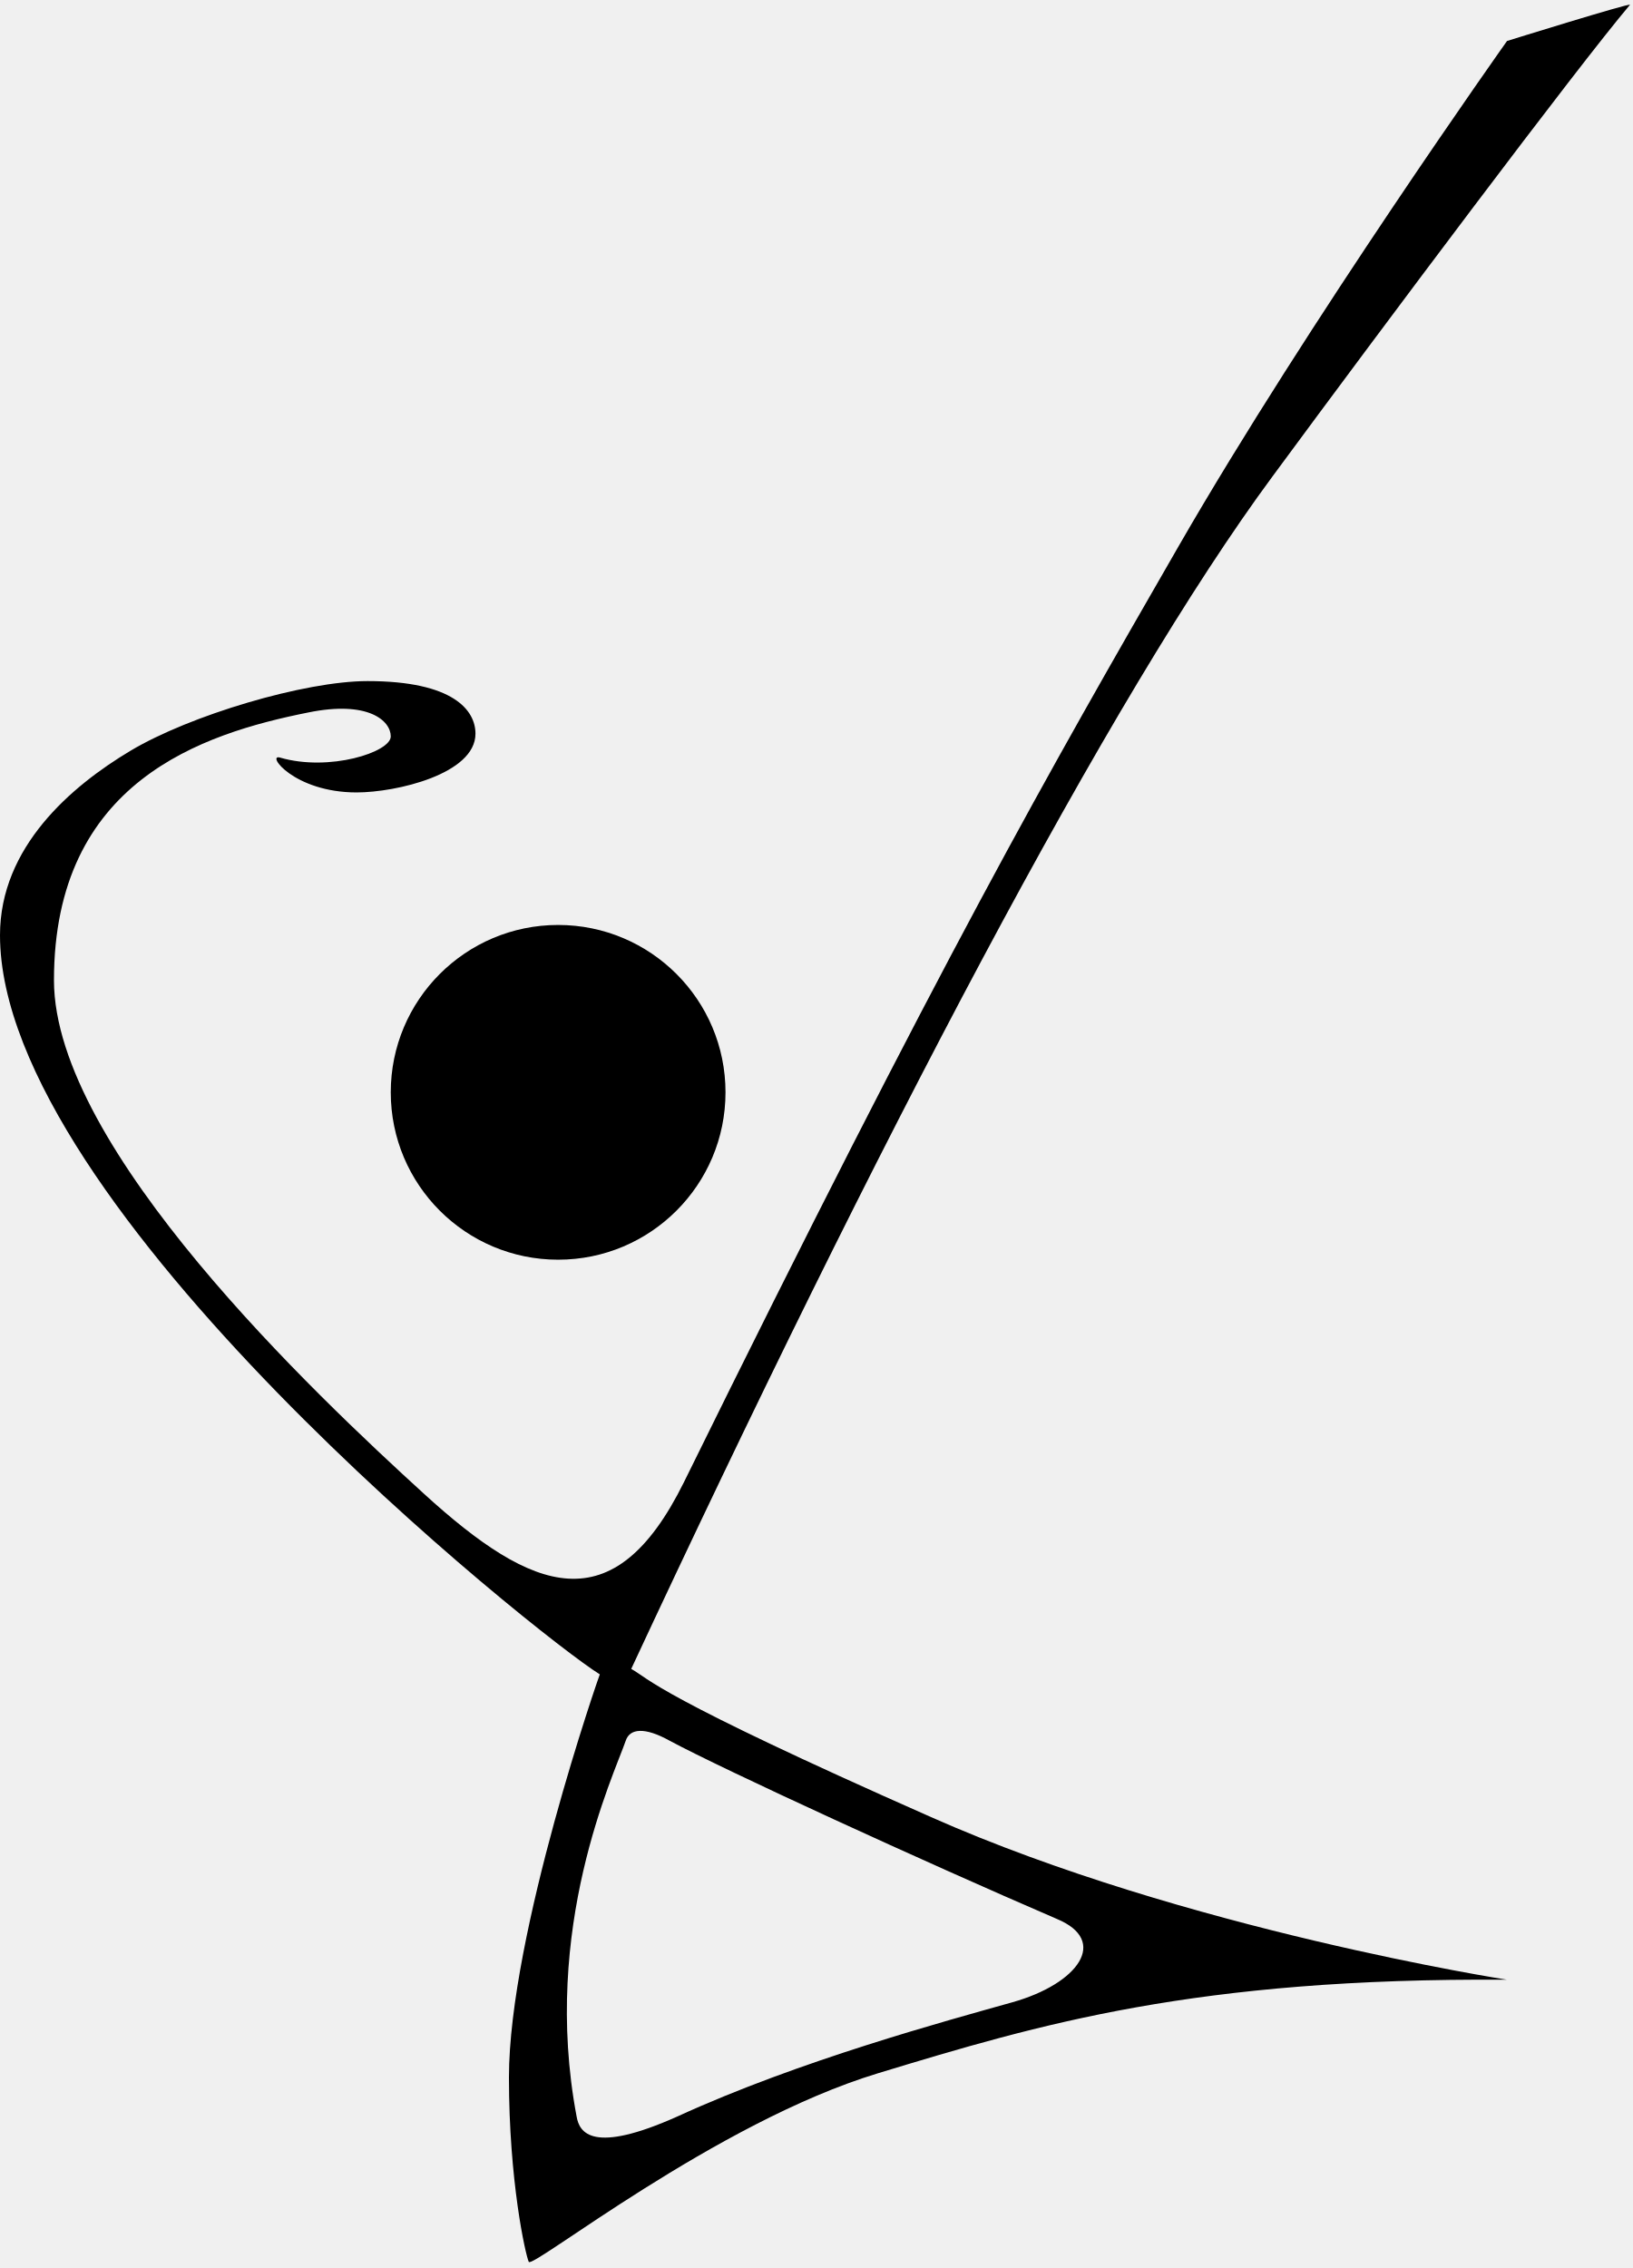
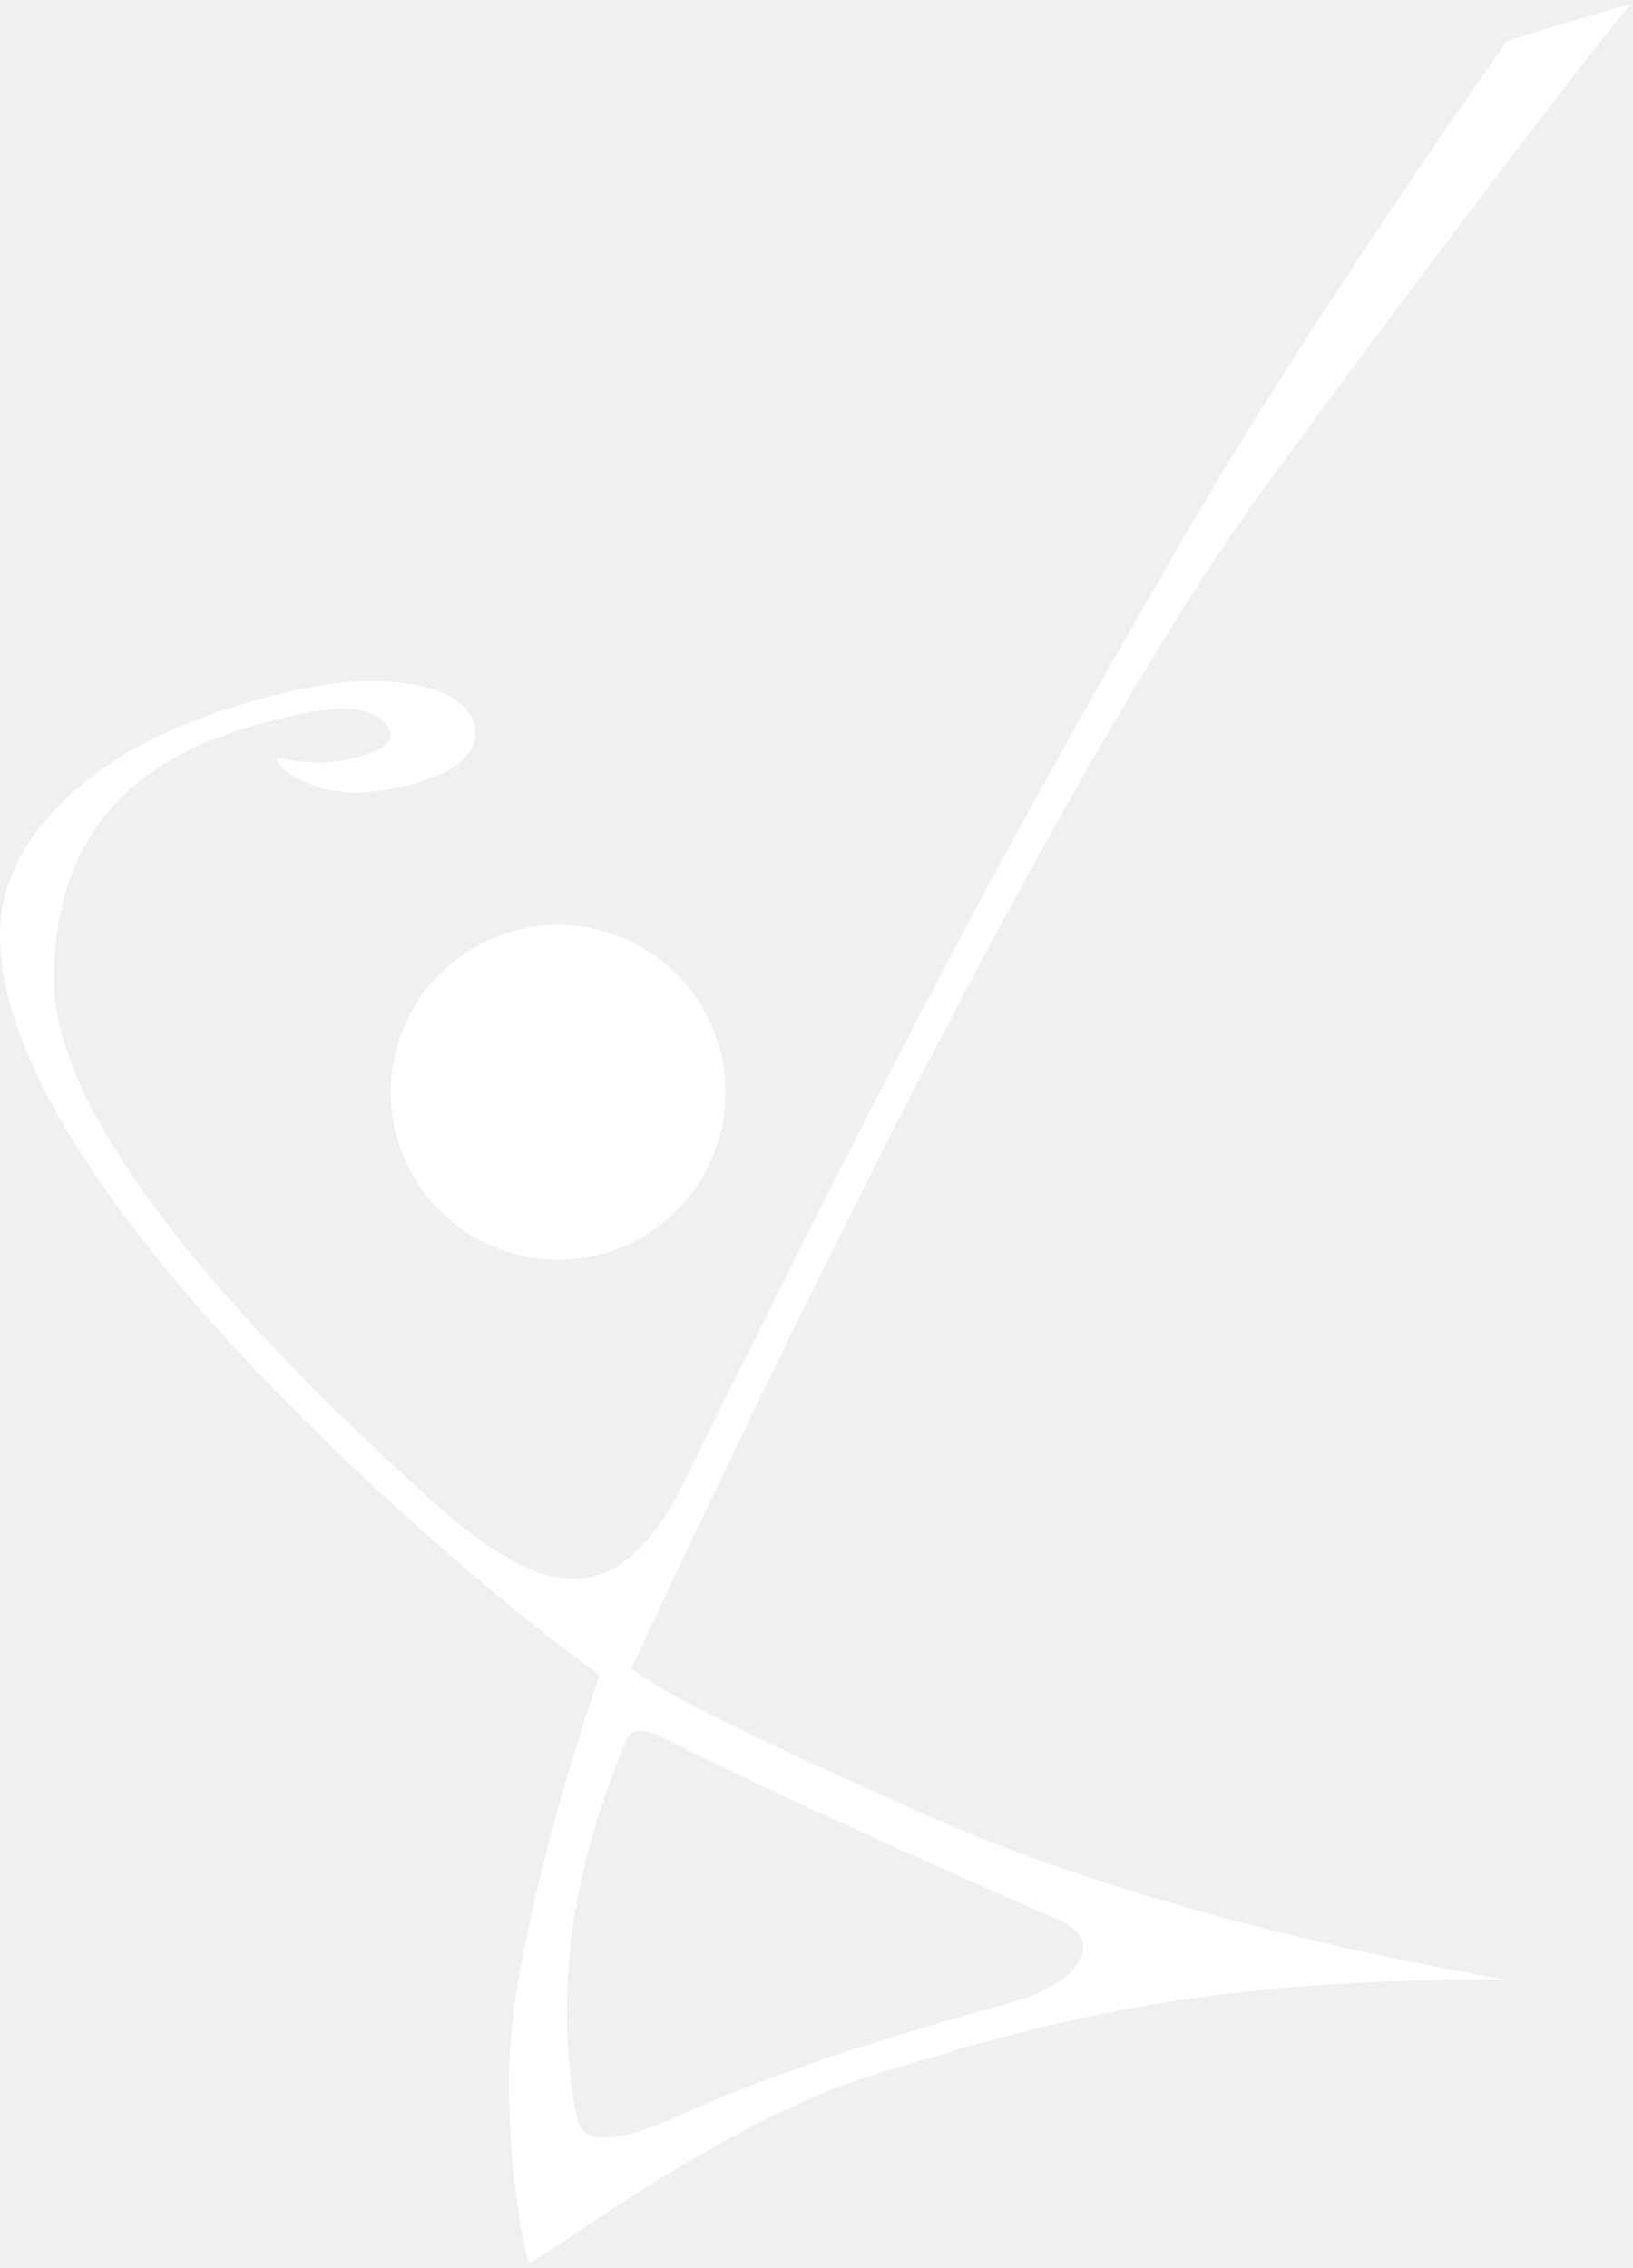
<svg xmlns="http://www.w3.org/2000/svg" width="239px" height="332px" viewBox="0 0 239 332" version="1.1">
  <g id="Page-1" stroke="none" stroke-width="1" fill="none" fill-rule="evenodd">
-     <g id="ApacheDataSketch_VerticalBlack" fill="#000000">
-       <g id="Group">
-         <circle id="Oval" cx="81.7" cy="159.9" r="24.5" />
-         <path d="M186.3,69.7 C202.8,47.3 230.9,9.8 238.6,0.7 C238.6,0.4 220.6,6 220.6,6 C220.6,6 191.5,47 172.5,80 C153.5,113 138,140 100.1,217 C89.8,237.8 78,233.2 62.1,218.7 C46.2,204.2 7.9,168.1 7.9,143.5 C7.9,114.4 29.6,107.4 45.1,104.3 C53.9,102.5 57.2,105.5 57.2,107.8 C57.2,110.1 48.2,113 41,110.9 C38.9,110.3 43,116 52.2,116 C58,116 69.6,113.3 69.6,107.4 C69.6,104 66.4,99.7 53.8,99.7 C44.6,99.7 27.8,104.7 19.1,109.9 C10.4,115.1 0,124 0,136.9 C0,176.6 78.9,239.6 87.8,245.1 C87.8,245 74.5,283.1 74.5,304.1 C74.5,319.2 76.9,330 77.4,331.1 C77.9,332.2 104.8,310.7 128.5,303.5 C152.2,296.3 175,289.5 220.6,289.8 C220.6,289.8 173.5,282.5 136.3,266 C95.8,248.1 95.1,245.8 92.4,244.3 C128,167.9 162.5,101.9 186.3,69.7 Z M91.6,254.8 C92.2,253 94.4,252.8 98,254.8 C106,259.1 135.2,272.5 154.7,280.9 C162.4,284.1 157.8,290.4 148.2,293.1 C138.6,295.8 117.1,301.6 99.2,309.8 C86.7,315.4 84.8,312.2 84.4,309.8 C79.2,282.2 89.8,260 91.6,254.8 Z" id="Shape" fill-rule="nonzero" />
-       </g>
+     <g id="datasketches-ManWhite" fill="#FFFFFF">
+       <circle id="Oval" cx="81.7" cy="159.9" r="24.5" />
+       <path d="M186.3,69.7 C202.8,47.3 230.9,9.8 238.6,0.7 C238.6,0.4 220.6,6 220.6,6 C220.6,6 191.5,47 172.5,80 C153.5,113 138,140 100.1,217 C89.8,237.8 78,233.2 62.1,218.7 C46.2,204.2 7.9,168.1 7.9,143.5 C7.9,114.4 29.6,107.4 45.1,104.3 C53.9,102.5 57.2,105.5 57.2,107.8 C57.2,110.1 48.2,113 41,110.9 C38.9,110.3 43,116 52.2,116 C58,116 69.6,113.3 69.6,107.4 C69.6,104 66.4,99.7 53.8,99.7 C44.6,99.7 27.8,104.7 19.1,109.9 C10.4,115.1 0,124 0,136.9 C0,176.6 78.9,239.6 87.8,245.1 C87.8,245 74.5,283.1 74.5,304.1 C74.5,319.2 76.9,330 77.4,331.1 C77.9,332.2 104.8,310.7 128.5,303.5 C152.2,296.3 175,289.5 220.6,289.8 C220.6,289.8 173.5,282.5 136.3,266 C95.8,248.1 95.1,245.8 92.4,244.3 C128,167.9 162.5,101.9 186.3,69.7 Z M91.6,254.8 C92.2,253 94.4,252.8 98,254.8 C106,259.1 135.2,272.5 154.7,280.9 C162.4,284.1 157.8,290.4 148.2,293.1 C138.6,295.8 117.1,301.6 99.2,309.8 C86.7,315.4 84.8,312.2 84.4,309.8 C79.2,282.2 89.8,260 91.6,254.8 Z" id="Shape" fill-rule="nonzero" />
    </g>
  </g>
</svg>
